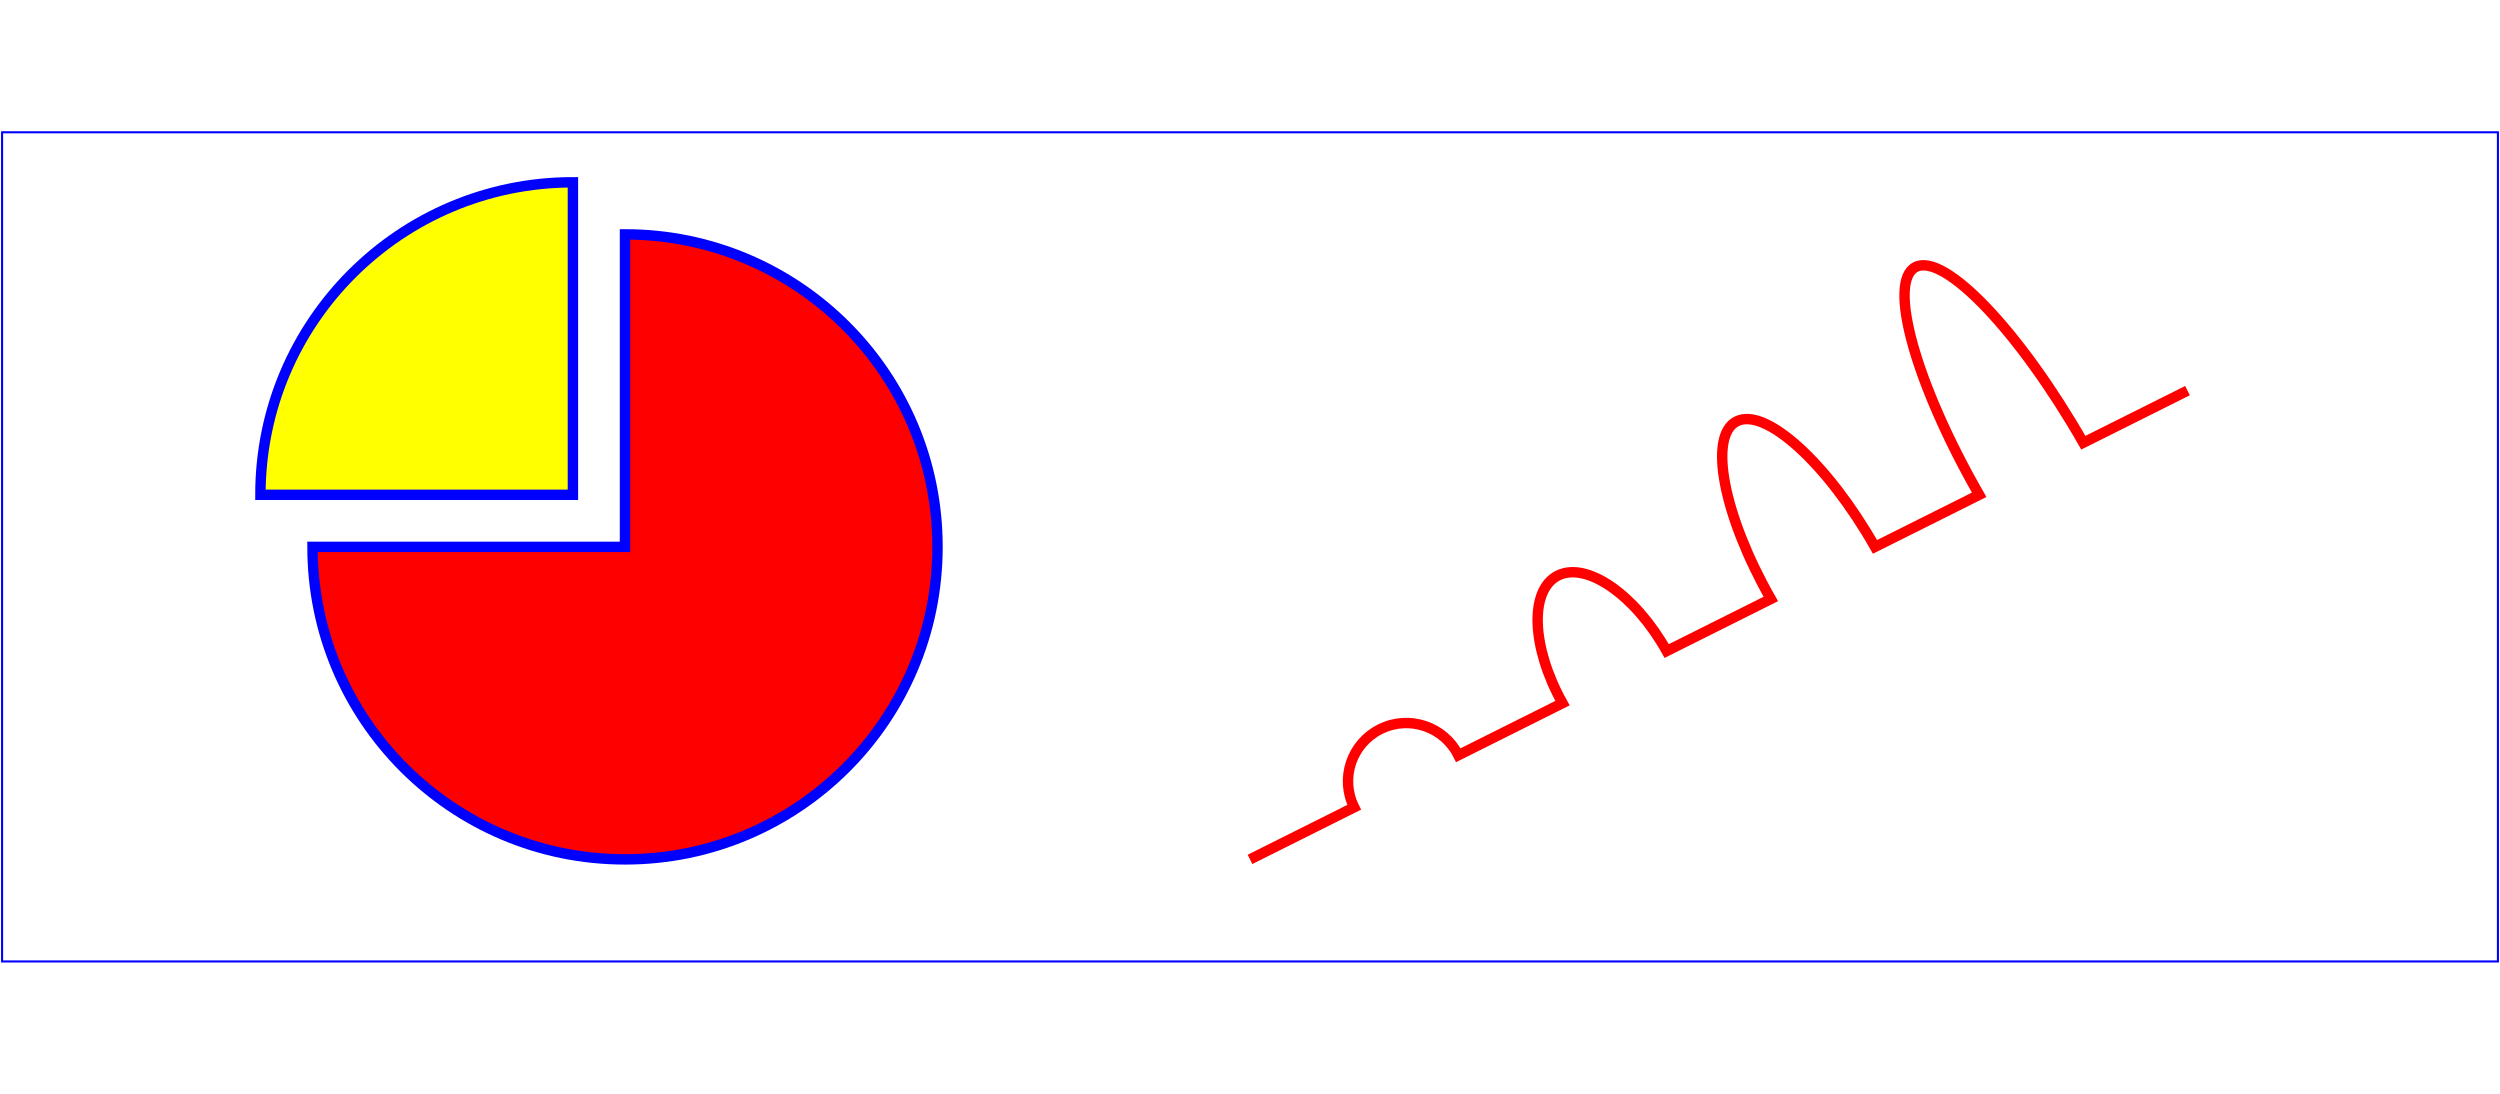
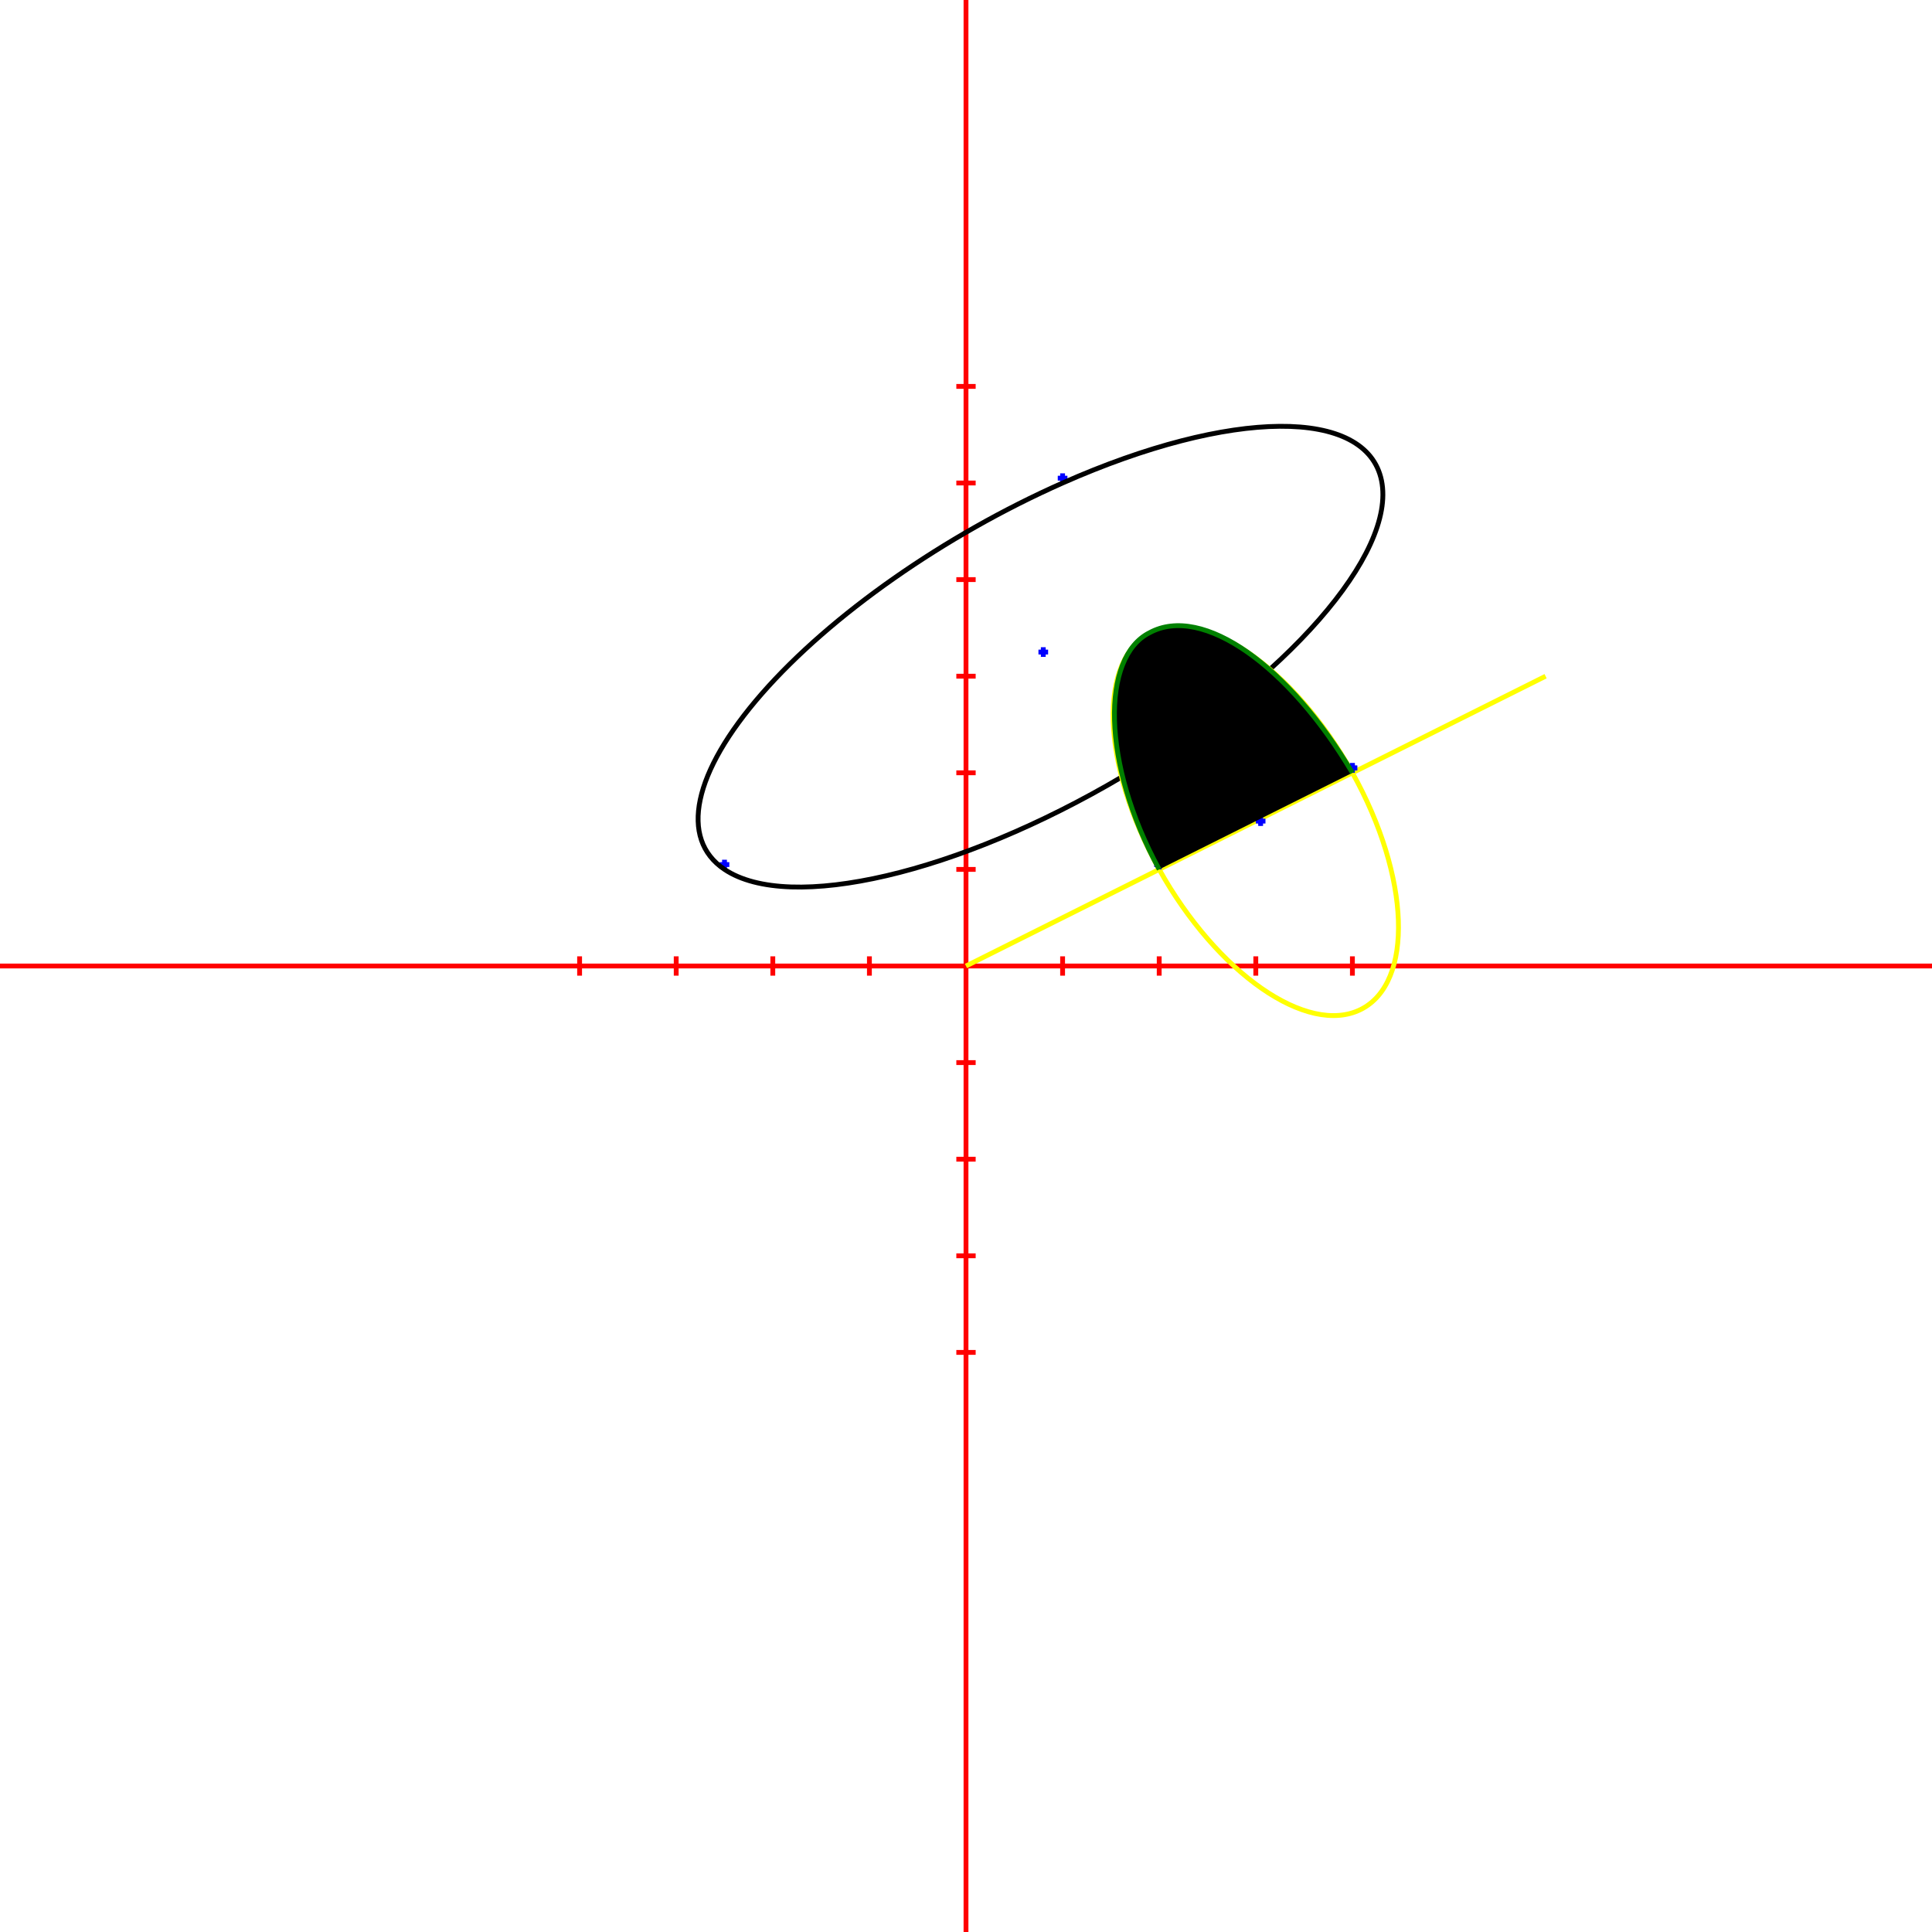
- <svg xmlns="http://www.w3.org/2000/svg" width="12cm" height="5.25cm" viewBox="0 0 1200 400" version="1.1">
-   <rect x="1" y="1" width="1198" height="398" fill="none" stroke="blue" stroke-width="1" />
-   <path d="M300,200 h-150 a150,150 0 1,0 150,-150 z" fill="red" stroke="blue" stroke-width="5" />
-   <path d="M275,175 v-150 a150,150 0 0,0 -150,150 z" fill="yellow" stroke="blue" stroke-width="5" />
-   <path d="M600,350 l 50,-25             a25,25 -30 0,1 50,-25 l 50,-25             a25,50 -30 0,1 50,-25 l 50,-25             a25,75 -30 0,1 50,-25 l 50,-25             a25,100 -30 0,1 50,-25 l 50,-25" fill="none" stroke="red" stroke-width="5" />
+ <svg xmlns="http://www.w3.org/2000/svg" viewBox="0 0 400 400" style="background: #ccc;">
+   <path d="M 200,0 v 400 M 0,200 h 400" stroke="red" />
+   <path d="M 180,198 v4" stroke="red" />
+   <path d="M 160,198 v4" stroke="red" />
+   <path d="M 140,198 v4" stroke="red" />
+   <path d="M 120,198 v4" stroke="red" />
+   <path d="M 220,198 v4" stroke="red" />
+   <path d="M 240,198 v4" stroke="red" />
+   <path d="M 260,198 v4" stroke="red" />
+   <path d="M 280,198 v4" stroke="red" />
+   <path d="M 198,180 h4" stroke="red" />
+   <path d="M 198,160 h4" stroke="red" />
+   <path d="M 198,140 h4" stroke="red" />
+   <path d="M 198,120 h4" stroke="red" />
+   <path d="M 198,100 h4" stroke="red" />
+   <path d="M 198,80 h4" stroke="red" />
+   <path d="M 198,220 h4" stroke="red" />
+   <path d="M 198,240 h4" stroke="red" />
+   <path d="M 198,260 h4" stroke="red" />
+   <path d="M 198,280 h4" stroke="red" />
+   <path d="M 219,99 h2 -1v-1 2" stroke="blue" />
+   <path d="M 149,179 h2 -1v-1 2" stroke="blue" />
+   <path d="M 215,135 h2 -1v-1 2" stroke="blue" />
+   <path d="M 150,180 A80 30 -30 0 1 220 100 A80 30 -30 1 1 150 180" stroke="black" fill="none" />
+   <path d="M 200,200 L 320,140" stroke="yellow" />
+   <path d="M 239,179 h2 -1v-1 2" stroke="blue" />
+   <path d="M 279,159 h2 -1v-1 2" stroke="blue" />
+   <path d="M 240,180 A20,40, -30 0 1 280,160 A20 40 -30 1 1 240,180" stroke="yellow" fill="none" />
+   <path d="M 239,179 h2 -1v-1 2" stroke="blue" />
+   <path d="M 279,159 h2 -1v-1 2" stroke="blue" />
+   <path d="M 260,170 h2 -1v-1 2" stroke="blue" />
+   <path d="M 240,180 C228,158,228,136,238,131 C249,125,267,138,280,160" stroke="green" />
</svg>
